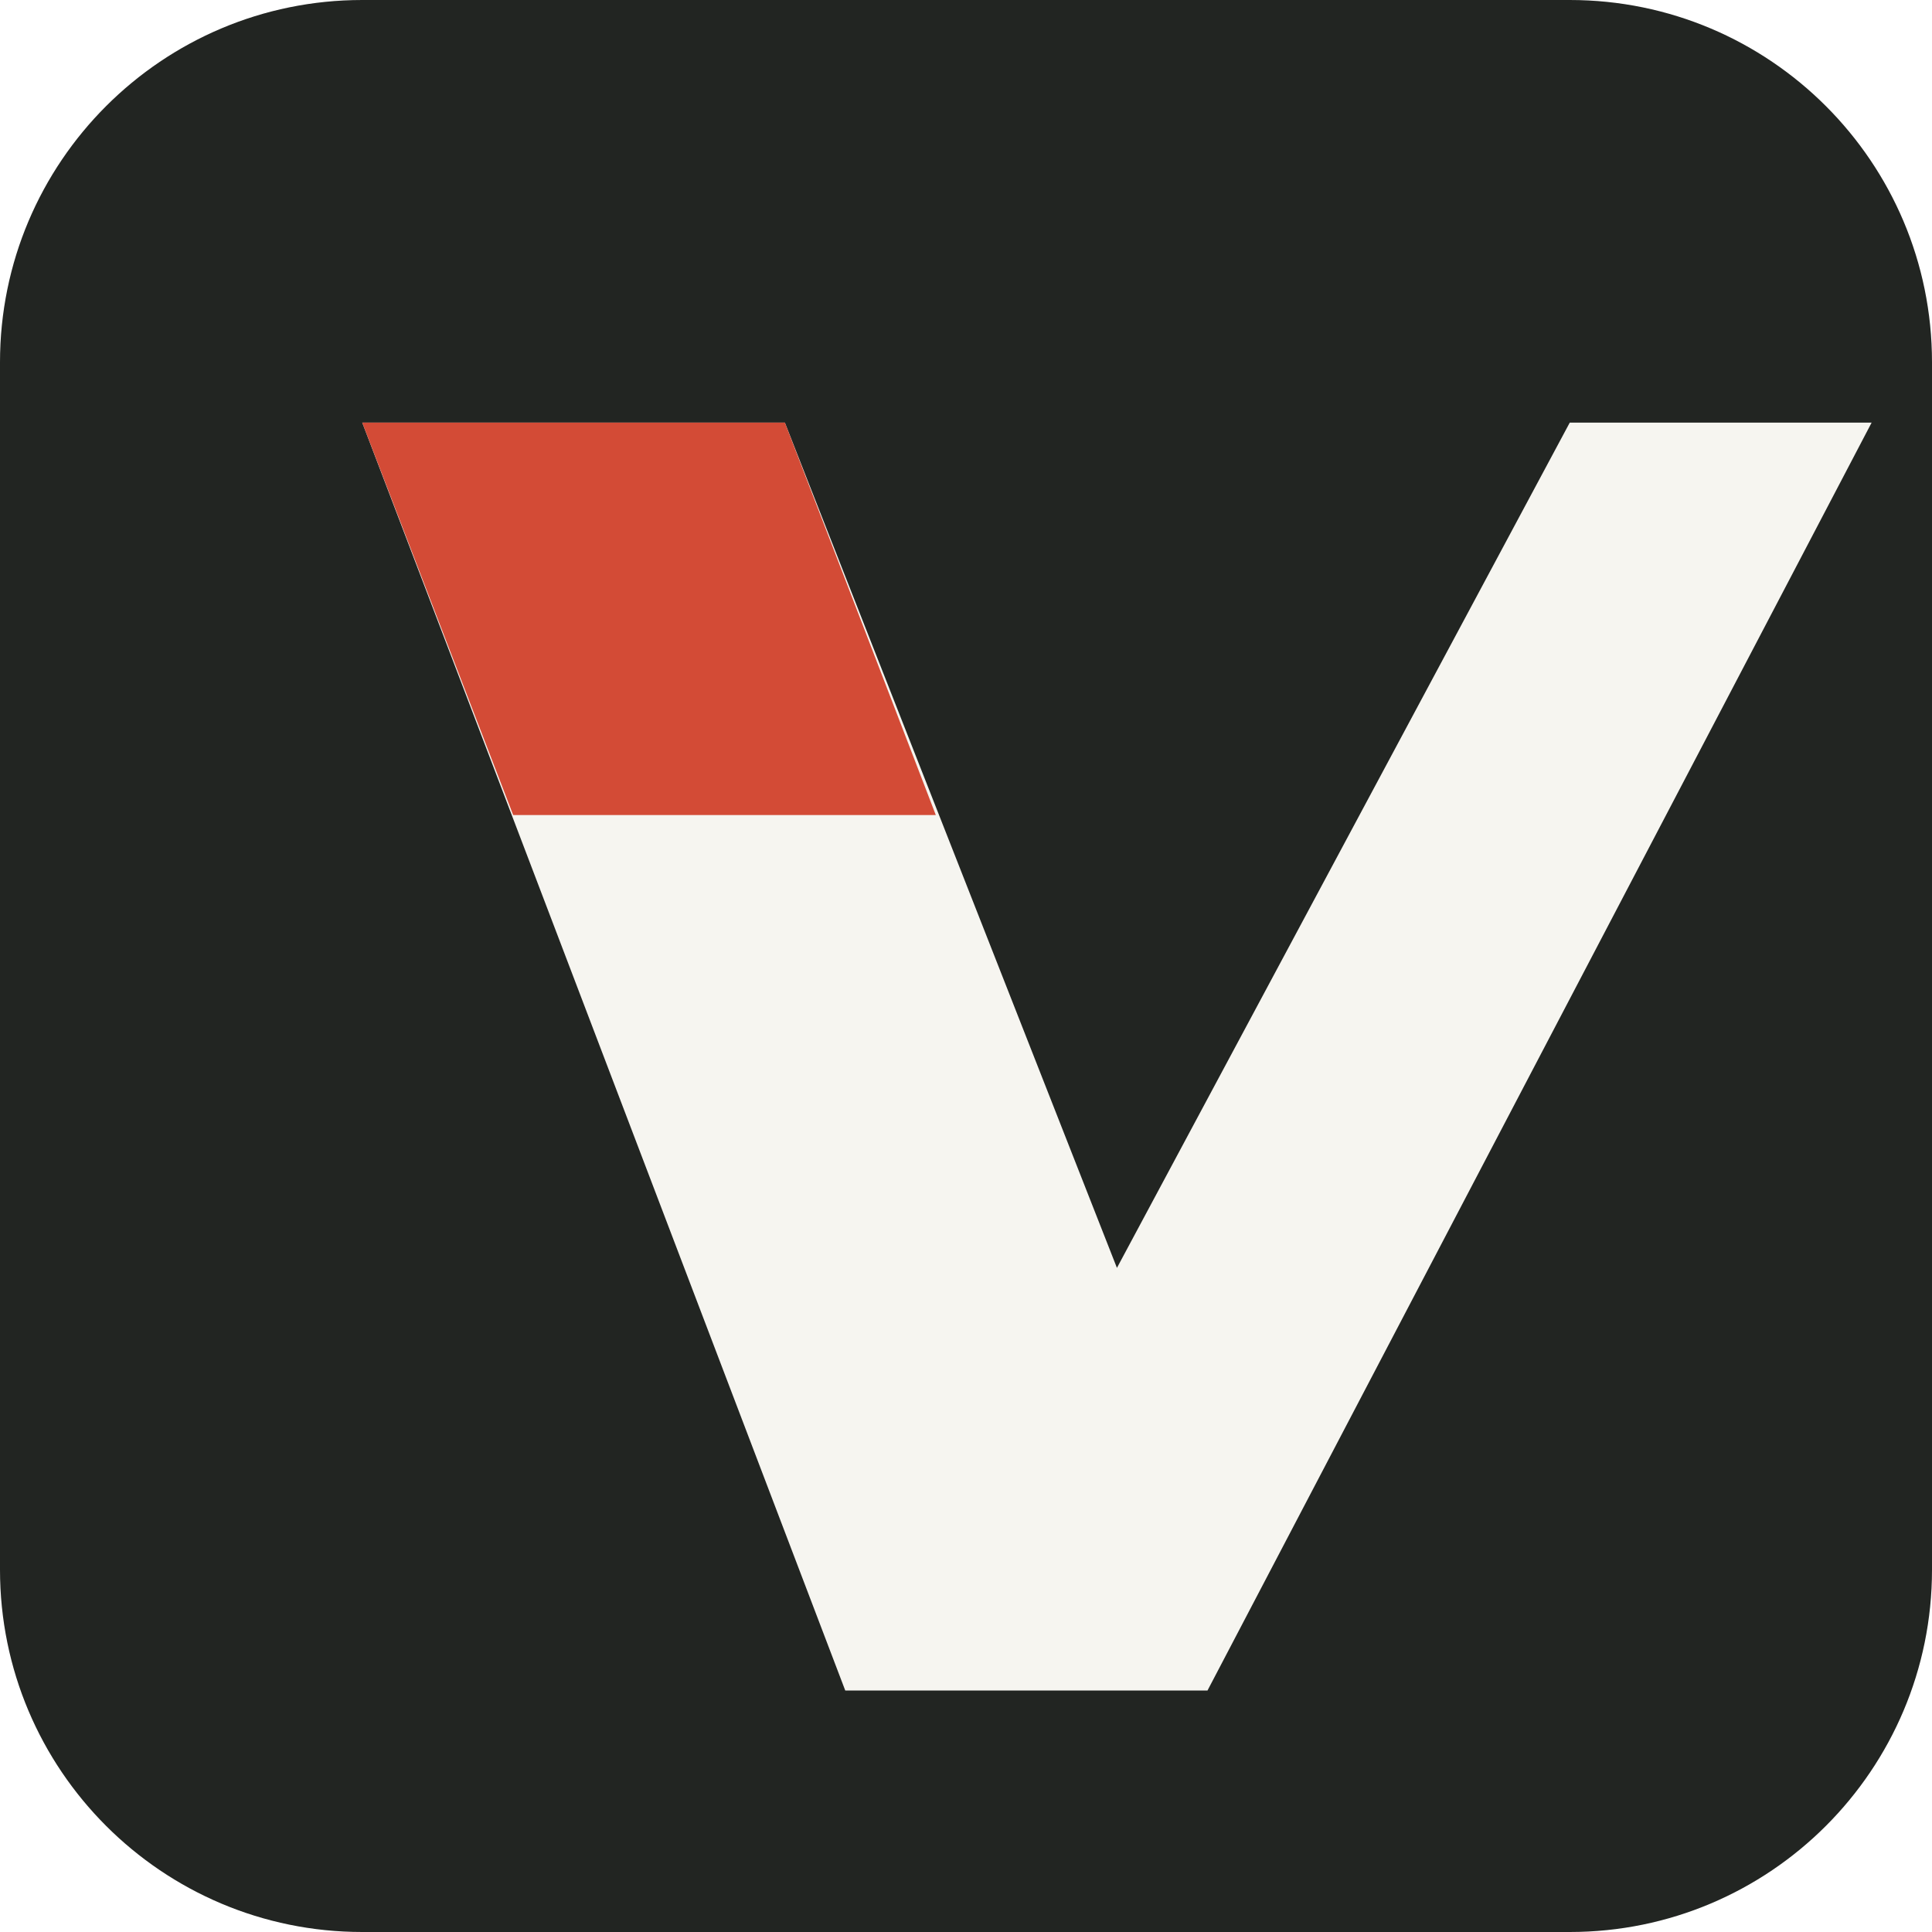
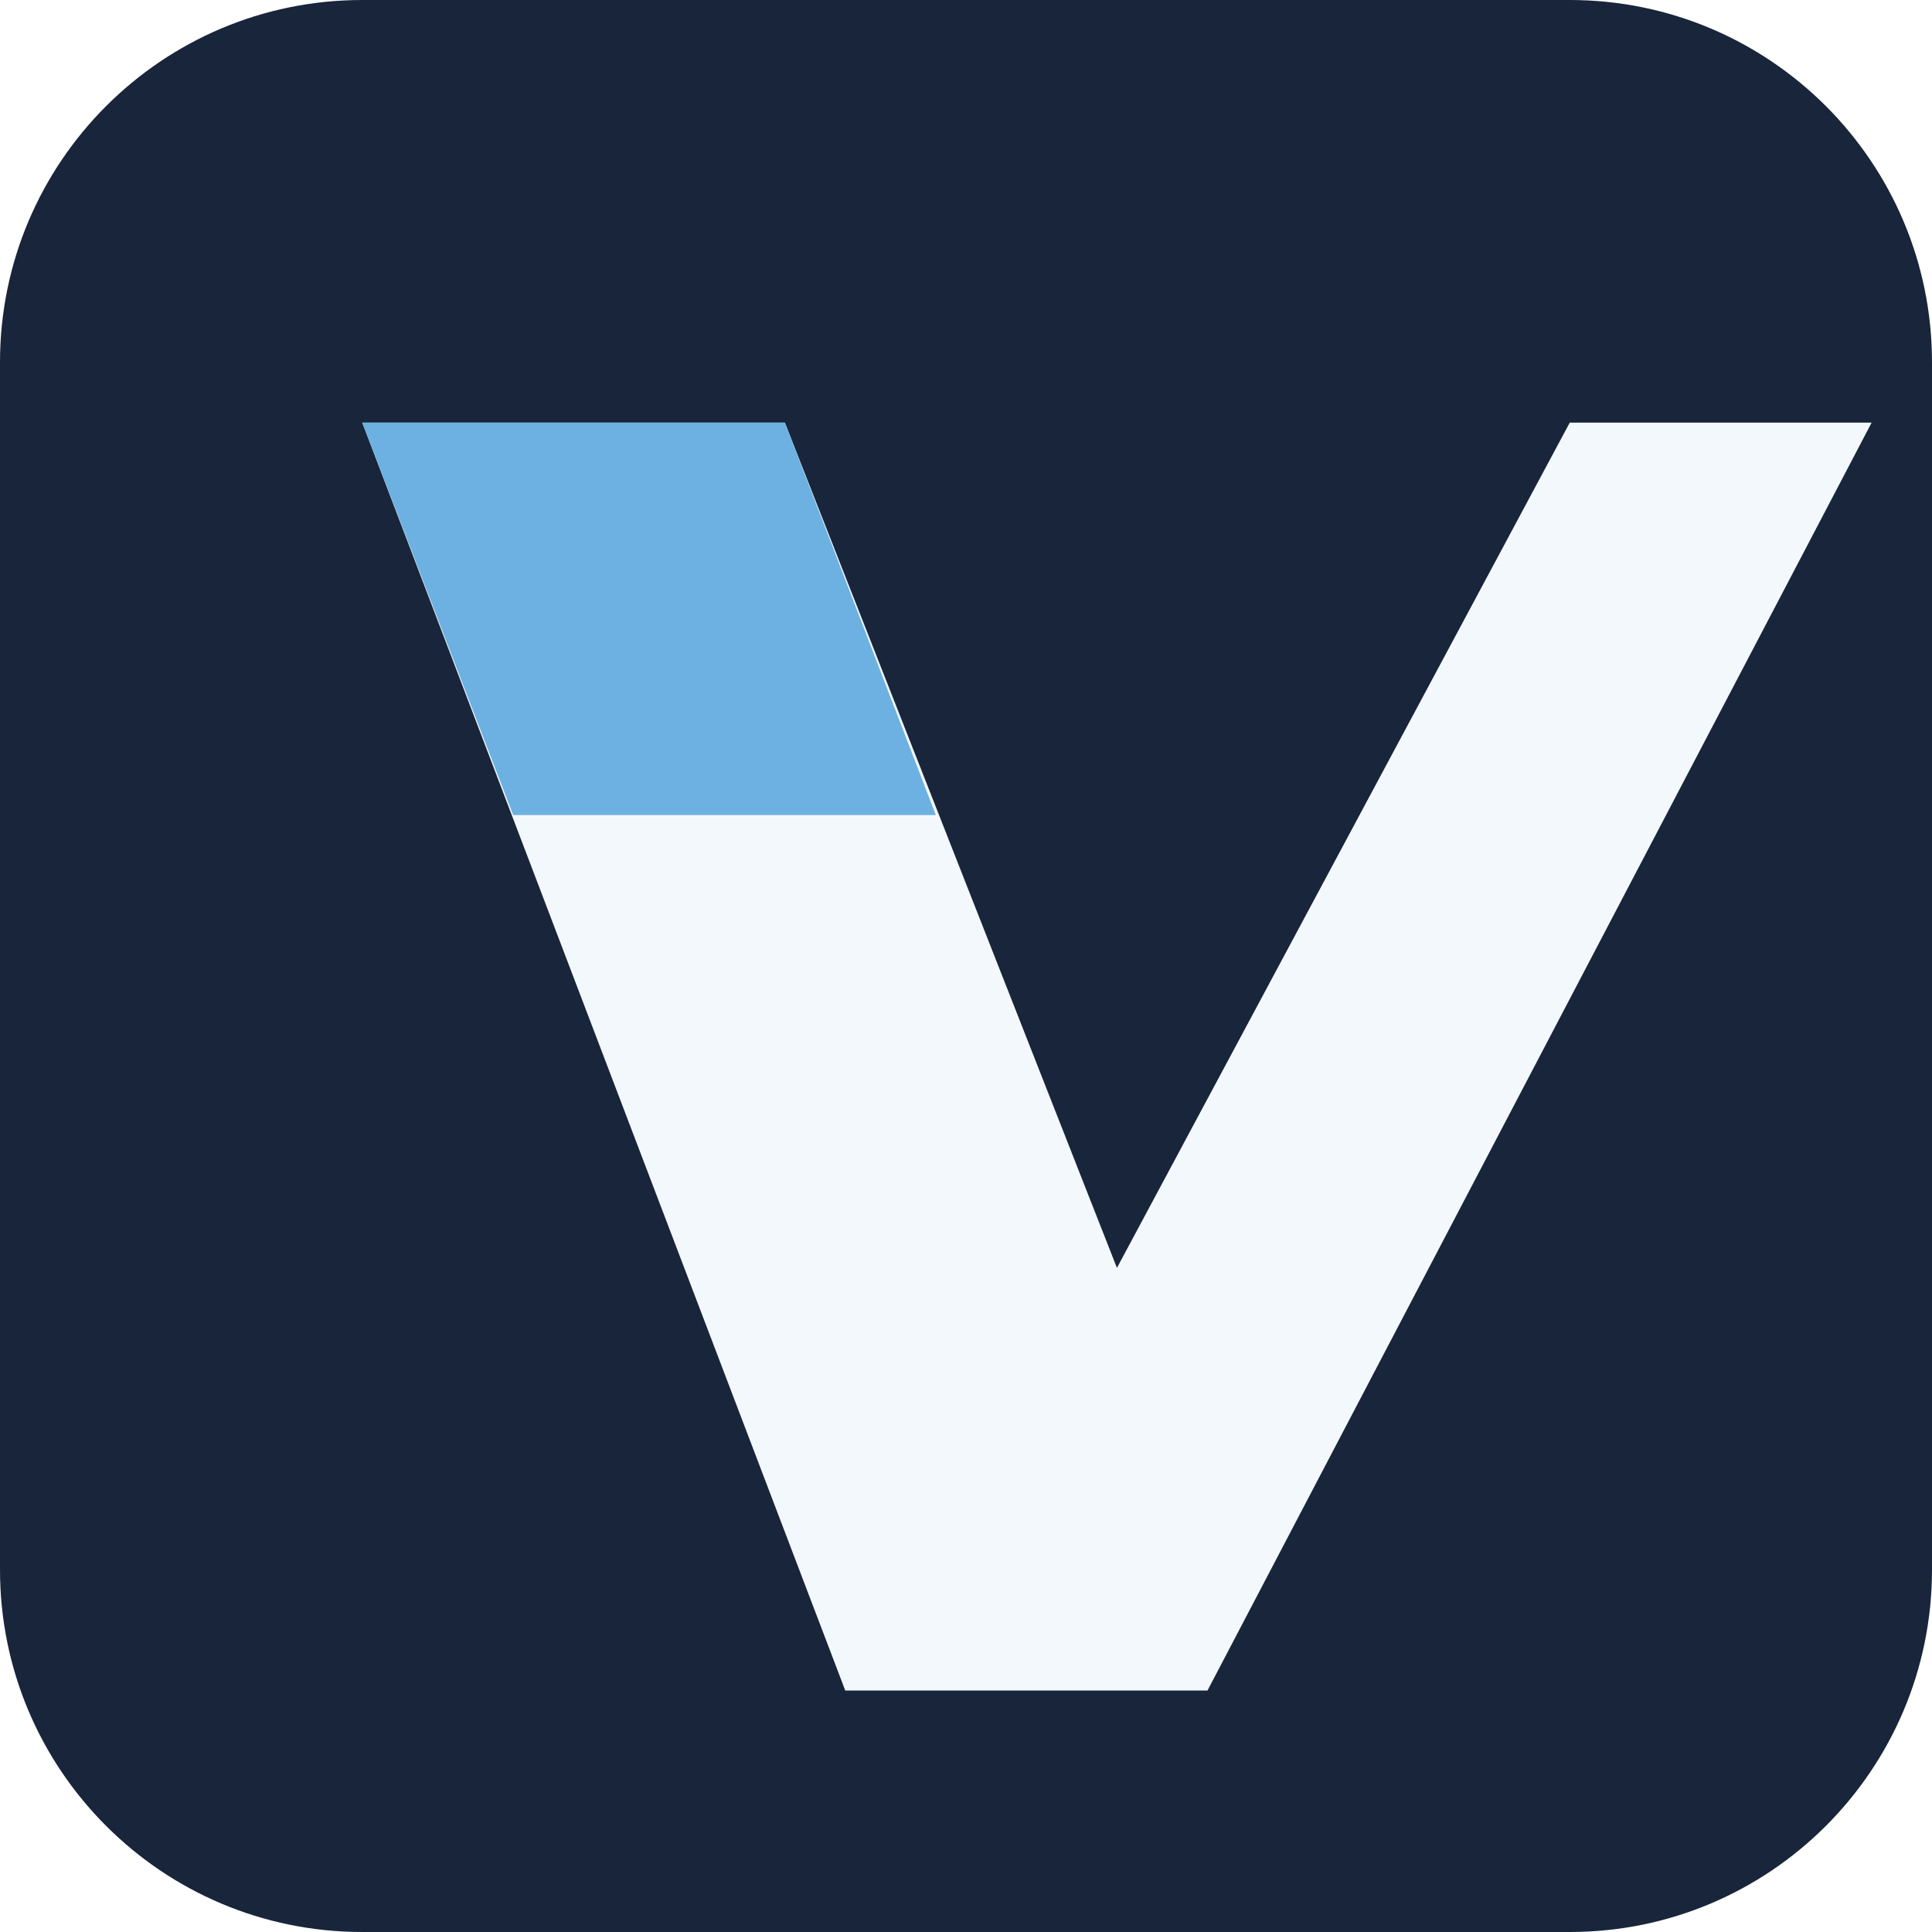
<svg xmlns="http://www.w3.org/2000/svg" viewBox="0 0 64 64">
-   <rect width="64" height="64" rx="12" fill="#222522" />
-   <path d="M12 14h14l11 28 15-28h10L40 56H28Z" fill="#f6f5f0" />
-   <path d="M12 14h14l5 13H17Z" fill="#d34b36" />
+   <rect width="64" height="64" rx="12" fill="#18253a" />
+   <path d="M12 14h14l11 28 15-28h10L40 56H28Z" fill="#f3f8fd" />
+   <path d="M12 14h14l5 13H17Z" fill="#6cb1e1" />
</svg>
